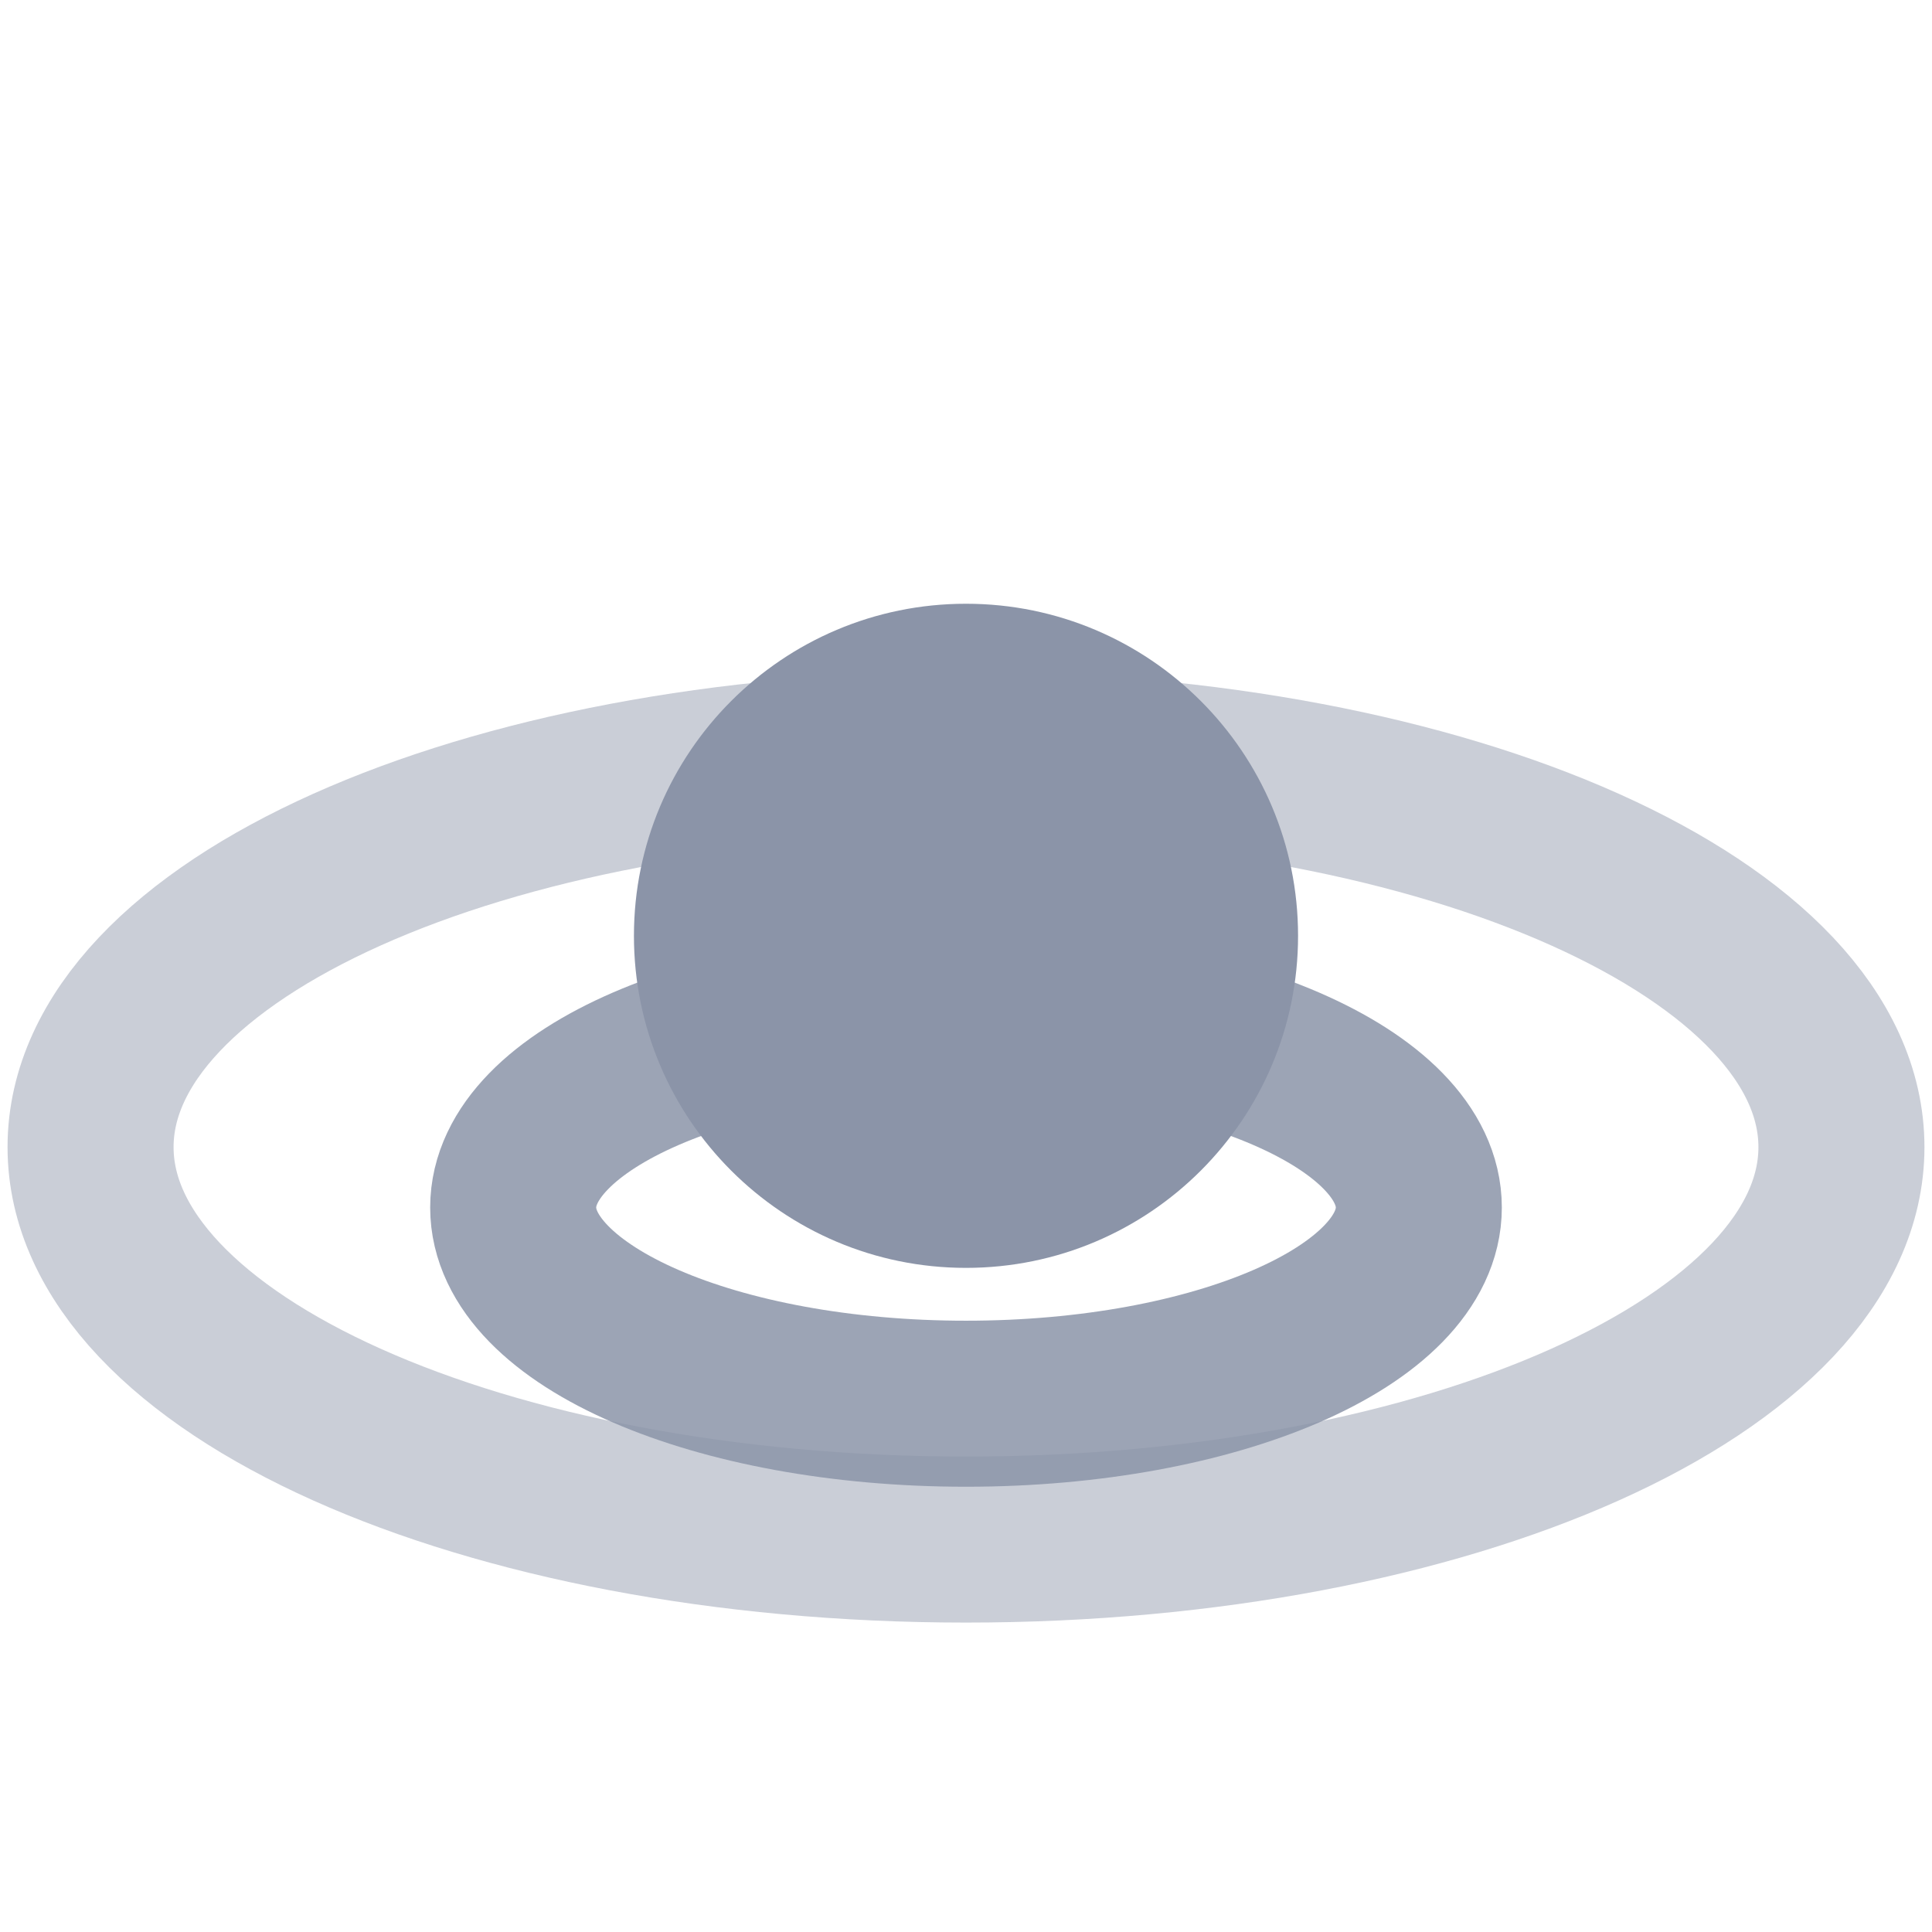
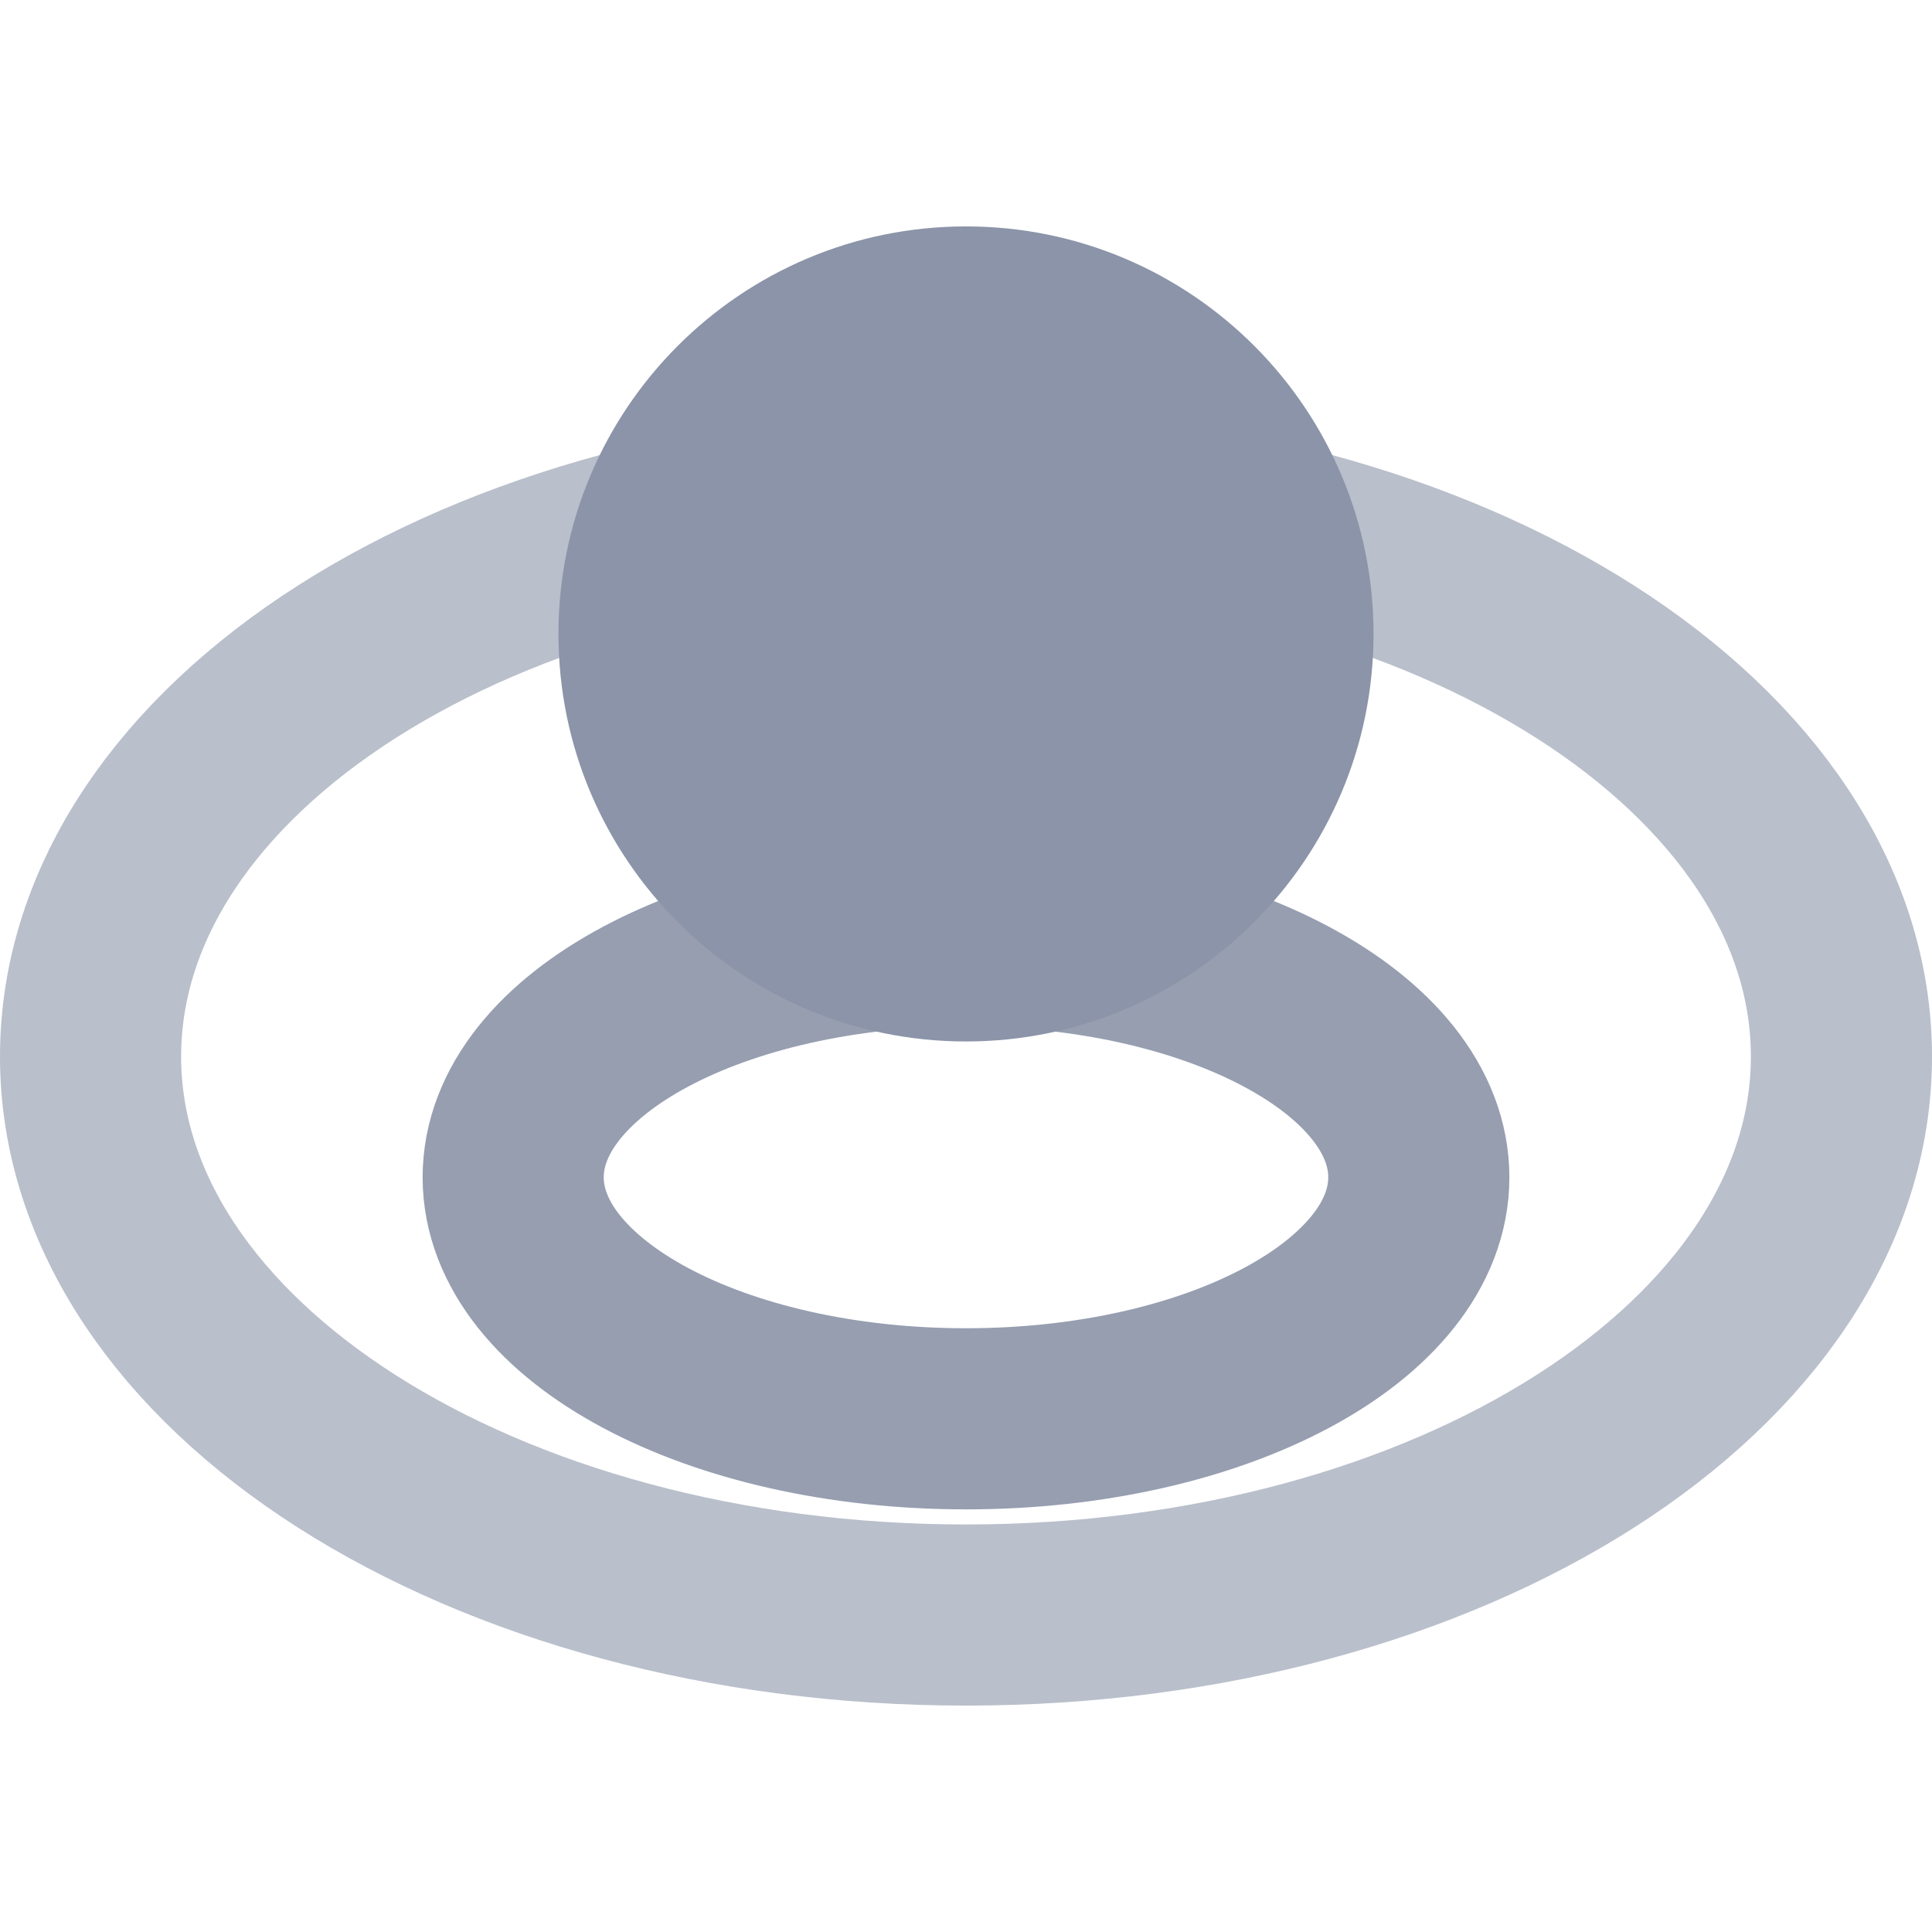
<svg xmlns="http://www.w3.org/2000/svg" viewBox="0 0 64 64" width="16" height="16">
-   <ellipse cx="32" cy="38" rx="29" ry="13" fill="none" stroke="#8b94a8" stroke-opacity="0.45" stroke-width="5.5" />
-   <ellipse cx="32" cy="40" rx="15" ry="6.5" fill="none" stroke="#8b94a8" stroke-opacity="0.85" stroke-width="5.5" />
-   <circle cx="32" cy="31" r="11" fill="#8b94a8" />
+   <ellipse cx="32" cy="35" rx="29" ry="18.5" fill="none" stroke="#8b94a8" stroke-opacity="0.6" stroke-width="6" />
+   <ellipse cx="32" cy="39" rx="15" ry="8" fill="none" stroke="#8b94a8" stroke-opacity="0.9" stroke-width="6" />
+   <circle cx="32" cy="21" r="13.5" fill="#8b94a8" />
</svg>
